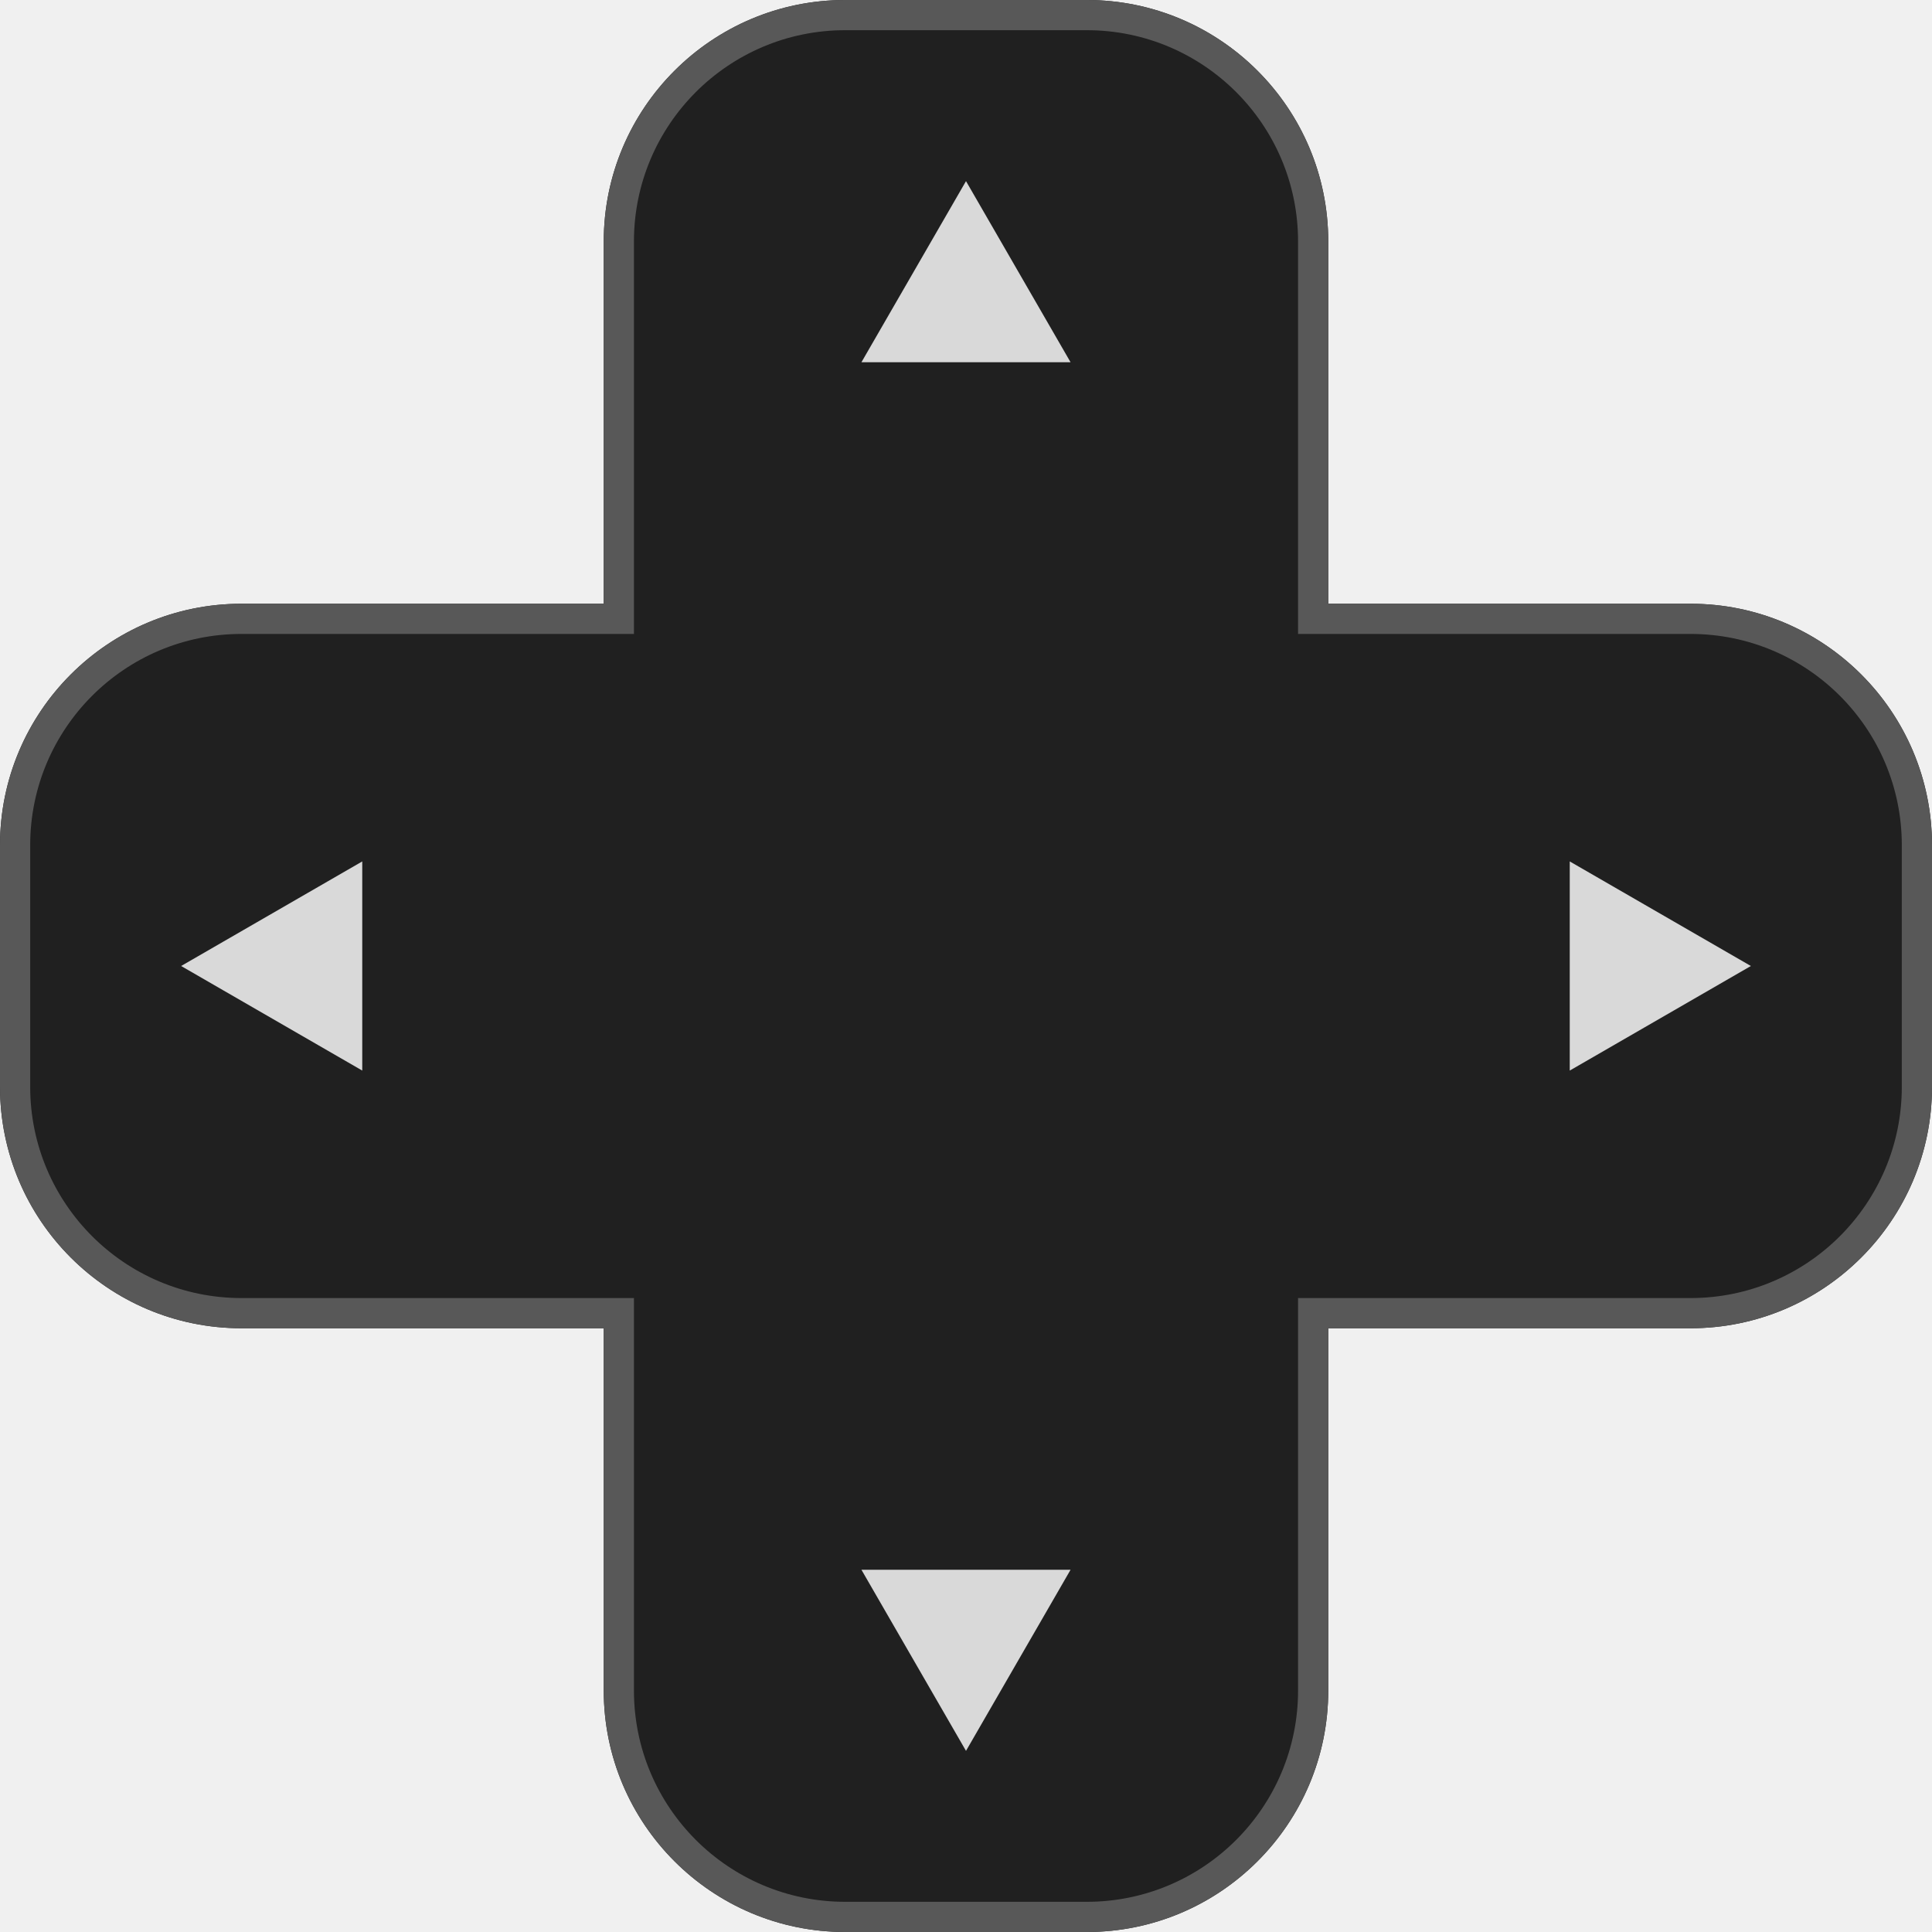
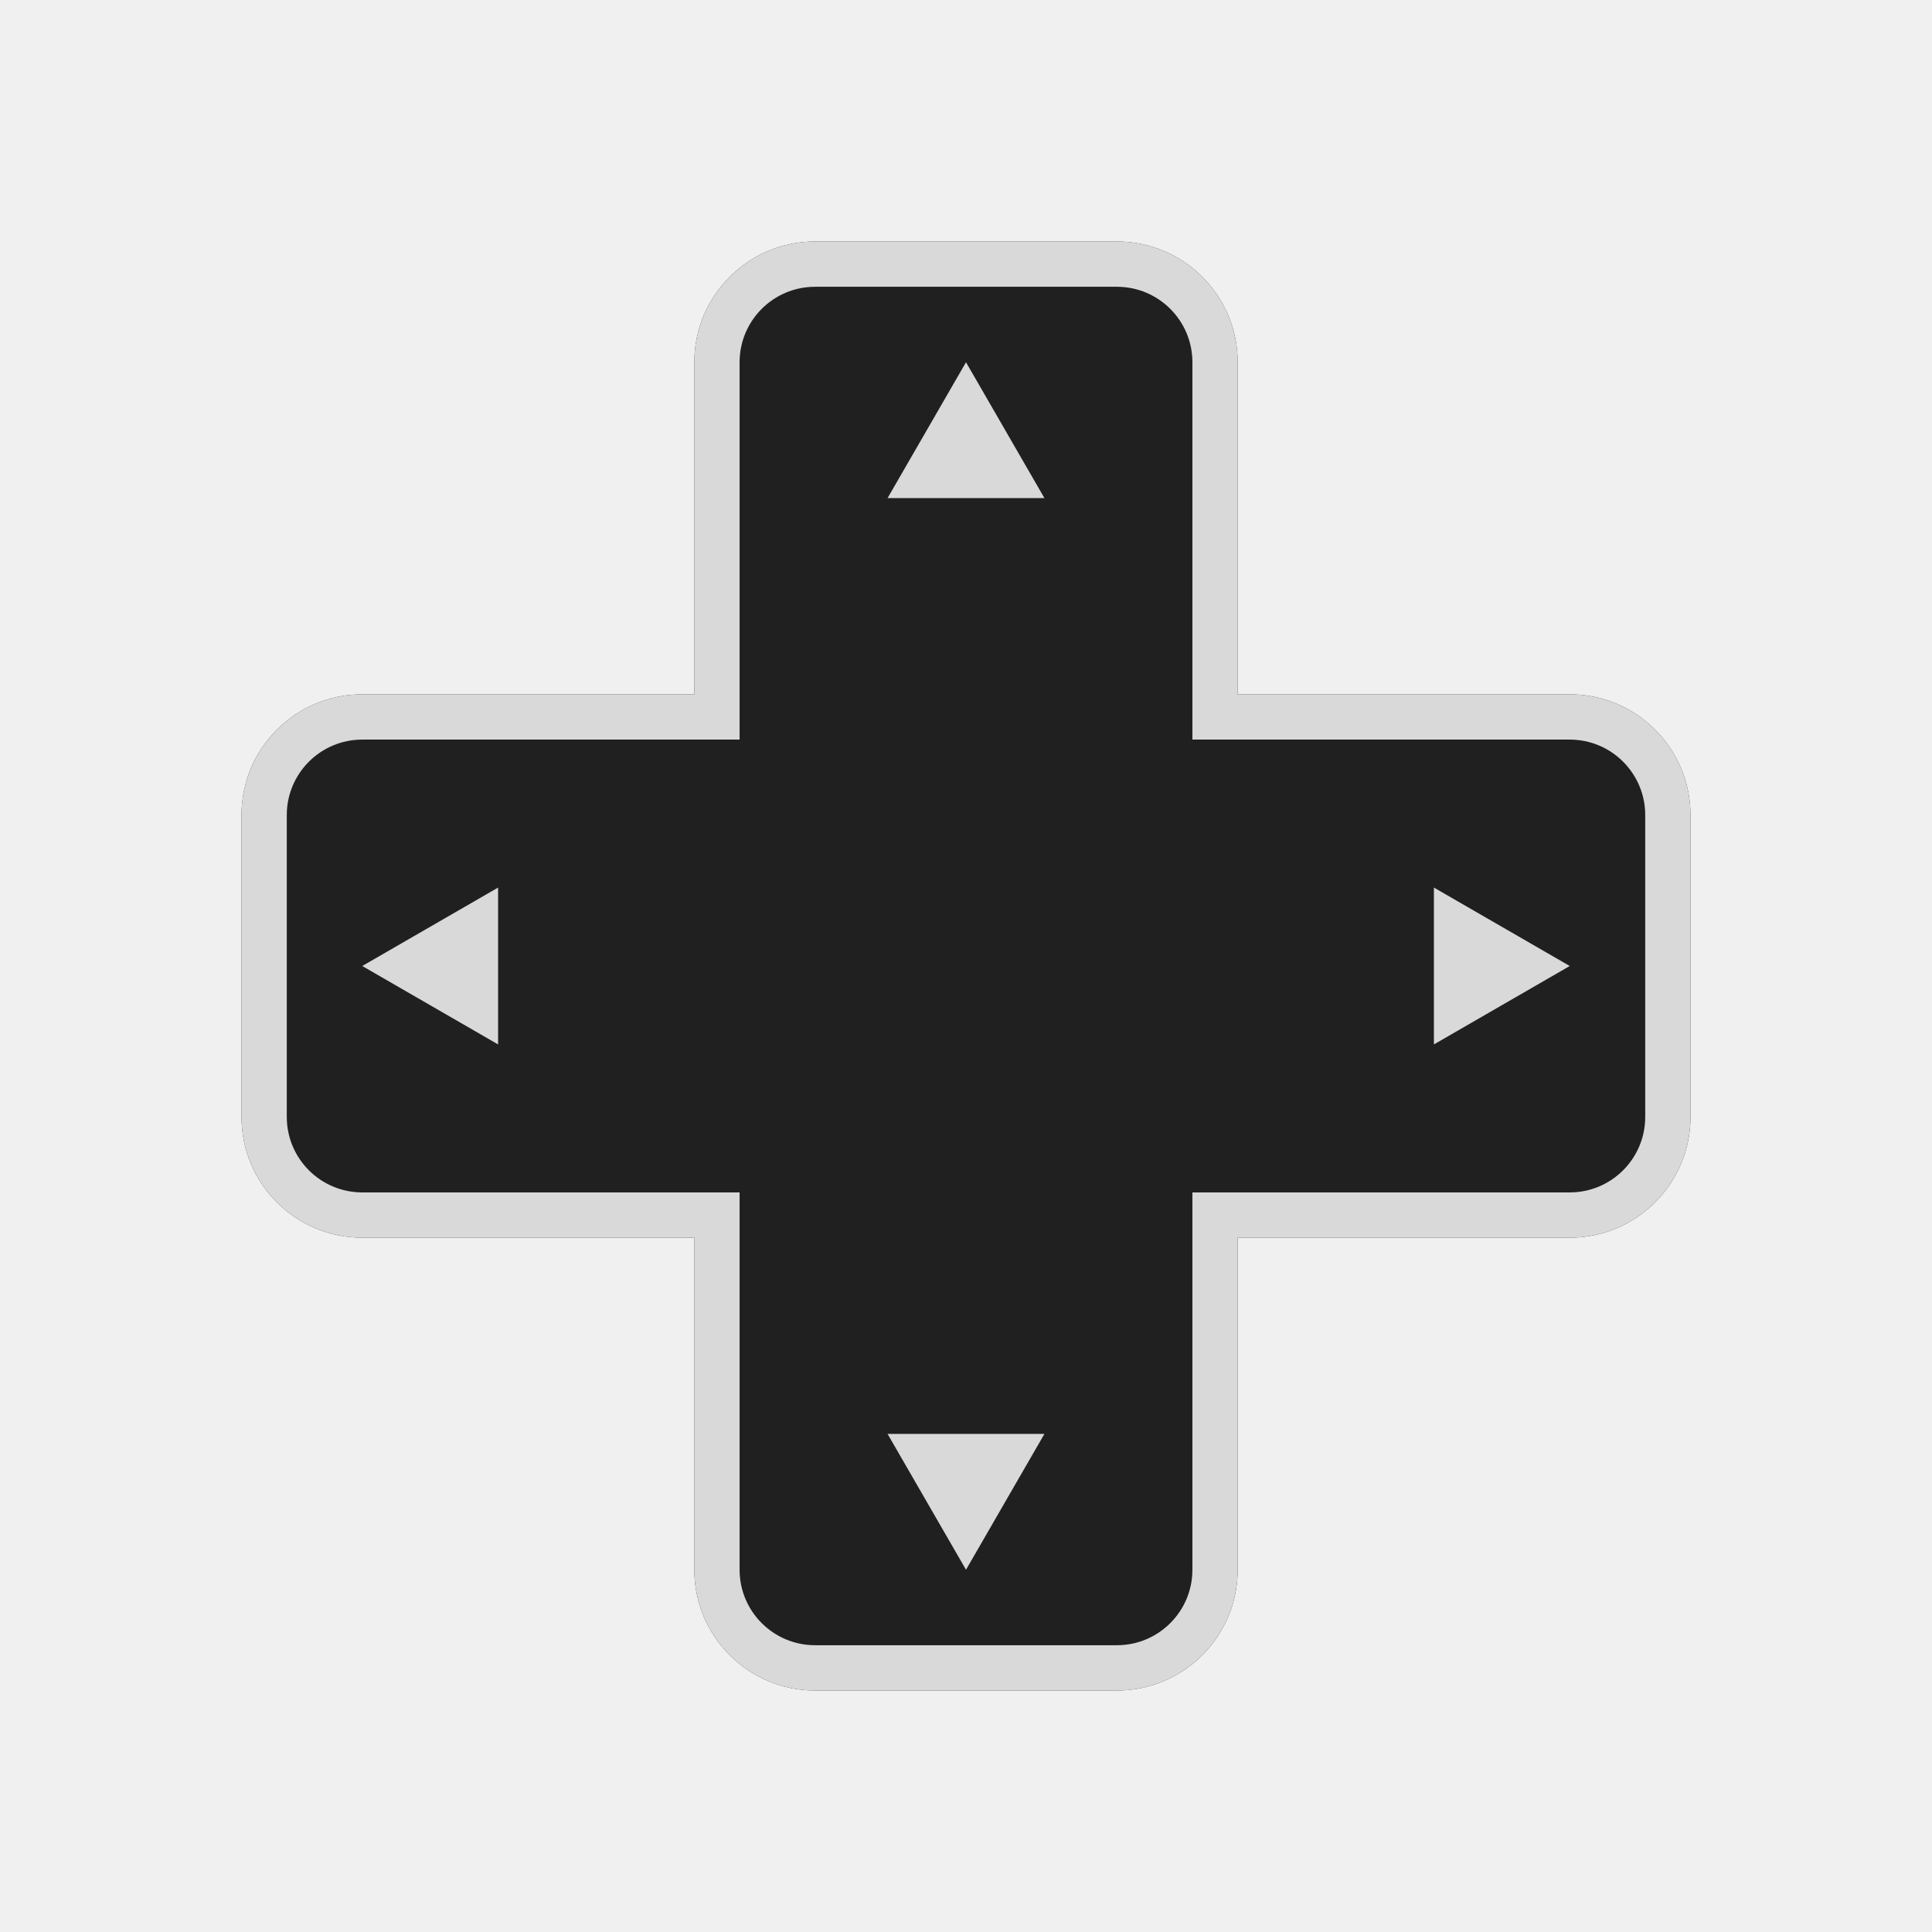
- <svg xmlns="http://www.w3.org/2000/svg" width="64" height="64" viewBox="0 0 64 64" fill="none">
+ <svg xmlns="http://www.w3.org/2000/svg" width="128" height="128" viewBox="0 0 128 128" fill="none">
  <mask id="path-1-inside-1_8_365" fill="white">
-     <path d="M36 0C40.418 0 44 3.582 44 8V20H56C60.418 20 64 23.582 64 28V36C64 40.418 60.418 44 56 44H44V56C44 60.418 40.418 64 36 64H28C23.582 64 20 60.418 20 56V44H8C3.582 44 1.28855e-07 40.418 0 36V28C0 23.582 3.582 20 8 20H20V8C20 3.582 23.582 1.28855e-07 28 0H36Z" />
+     <path d="M74 16C78.418 16 82 19.582 82 24V46H104C108.418 46 112 49.582 112 54V74C112 78.418 108.418 82 104 82H82V104C82 108.418 78.418 112 74 112H54C49.582 112 46 108.418 46 104V82H24C19.582 82 16 78.418 16 74V54C16 49.582 19.582 46 24 46H46V24C46 19.582 49.582 16 54 16H74Z" />
  </mask>
-   <path d="M36 0C40.418 0 44 3.582 44 8V20H56C60.418 20 64 23.582 64 28V36C64 40.418 60.418 44 56 44H44V56C44 60.418 40.418 64 36 64H28C23.582 64 20 60.418 20 56V44H8C3.582 44 1.28855e-07 40.418 0 36V28C0 23.582 3.582 20 8 20H20V8C20 3.582 23.582 1.28855e-07 28 0H36Z" fill="#202020" />
-   <path d="M44 20H43V21H44V20ZM64 28H65V28H64ZM44 44V43H43V44H44ZM36 64V65V65V64ZM20 44H21V43H20V44ZM0 36H-1V36H0ZM20 20V21H21V20H20ZM28 0V-1V-1V0ZM36 0V1C39.866 1 43 4.134 43 8H44H45C45 3.029 40.971 -1 36 -1V0ZM44 8H43V20H44H45V8H44ZM44 20V21H56V20V19H44V20ZM56 20V21C59.866 21 63 24.134 63 28H64H65C65 23.029 60.971 19 56 19V20ZM64 28H63V36H64H65V28H64ZM64 36H63C63 39.866 59.866 43 56 43V44V45C60.971 45 65 40.971 65 36H64ZM56 44V43H44V44V45H56V44ZM44 44H43V56H44H45V44H44ZM44 56H43C43 59.866 39.866 63 36 63V64V65C40.971 65 45 60.971 45 56H44ZM36 64V63H28V64V65H36V64ZM28 64V63C24.134 63 21 59.866 21 56H20H19C19 60.971 23.029 65 28 65V64ZM20 56H21V44H20H19V56H20ZM20 44V43H8V44V45H20V44ZM8 44V43C4.134 43 1 39.866 1 36H0H-1C-1 40.971 3.029 45 8 45V44ZM0 36H1V28H0H-1V36H0ZM0 28H1C1 24.134 4.134 21 8 21V20V19C3.029 19 -1 23.029 -1 28H0ZM8 20V21H20V20V19H8V20ZM20 20H21V8H20H19V20H20ZM20 8H21C21 4.134 24.134 1 28 1V0V-1C23.029 -1 19 3.029 19 8H20ZM28 0V1H36V0V-1H28V0Z" fill="#585858" mask="url(#path-1-inside-1_8_365)" />
-   <path d="M32 6L35.464 12H28.536L32 6Z" fill="#D9D9D9" />
-   <path d="M32 58L28.536 52H35.464L32 58Z" fill="#D9D9D9" />
-   <path d="M6 32L12 28.536V35.464L6 32Z" fill="#D9D9D9" />
-   <path d="M58 32L52 35.464V28.536L58 32Z" fill="#D9D9D9" />
+   <path d="M74 16C78.418 16 82 19.582 82 24V46H104C108.418 46 112 49.582 112 54V74C112 78.418 108.418 82 104 82H82V104C82 108.418 78.418 112 74 112H54C49.582 112 46 108.418 46 104V82H24C19.582 82 16 78.418 16 74V54C16 49.582 19.582 46 24 46H46V24C46 19.582 49.582 16 54 16H74Z" fill="#202020" />
+   <path d="M82 24H85V24H82ZM82 46H79V49H82V46ZM112 54H115H112ZM104 82V85V85V82ZM82 82V79H79V82H82ZM74 112V115V112ZM46 104H43V104H46ZM46 82H49V79H46V82ZM16 74H13H16ZM24 46V43V43V46ZM46 46V49H49V46H46ZM54 16V13V16ZM74 16V19C76.761 19 79 21.239 79 24H82H85C85 17.925 80.075 13 74 13V16ZM82 24H79V46H82H85V24H82ZM82 46V49H104V46V43H82V46ZM104 46V49C106.761 49 109 51.239 109 54H112H115C115 47.925 110.075 43 104 43V46ZM112 54H109V74H112H115V54H112ZM112 74H109C109 76.761 106.761 79 104 79V82V85C110.075 85 115 80.075 115 74H112ZM104 82V79H82V82V85H104V82ZM82 82H79V104H82H85V82H82ZM82 104H79C79 106.761 76.761 109 74 109V112V115C80.075 115 85 110.075 85 104H82ZM74 112V109H54V112V115H74V112ZM54 112V109C51.239 109 49 106.761 49 104H46H43C43 110.075 47.925 115 54 115V112ZM46 104H49V82H46H43V104H46ZM46 82V79H24V82V85H46V82ZM24 82V79C21.239 79 19 76.761 19 74H16H13C13 80.075 17.925 85 24 85V82ZM16 74H19V54H16H13V74H16ZM16 54H19C19 51.239 21.239 49 24 49V46V43C17.925 43 13 47.925 13 54H16ZM24 46V49H46V46V43H24V46ZM46 46H49V24H46H43V46H46ZM46 24H49C49 21.239 51.239 19 54 19V16V13C47.925 13 43 17.925 43 24H46ZM54 16V19H74V16V13H54V16Z" fill="#D9D9D9" mask="url(#path-1-inside-1_8_365)" />
+   <path d="M64 24L69.196 33H58.804L64 24Z" fill="#D9D9D9" />
+   <path d="M64 104L58.804 95H69.196L64 104Z" fill="#D9D9D9" />
+   <path d="M24 64L33 58.804V69.196L24 64Z" fill="#D9D9D9" />
+   <path d="M104 64L95 69.196V58.804L104 64Z" fill="#D9D9D9" />
</svg>
